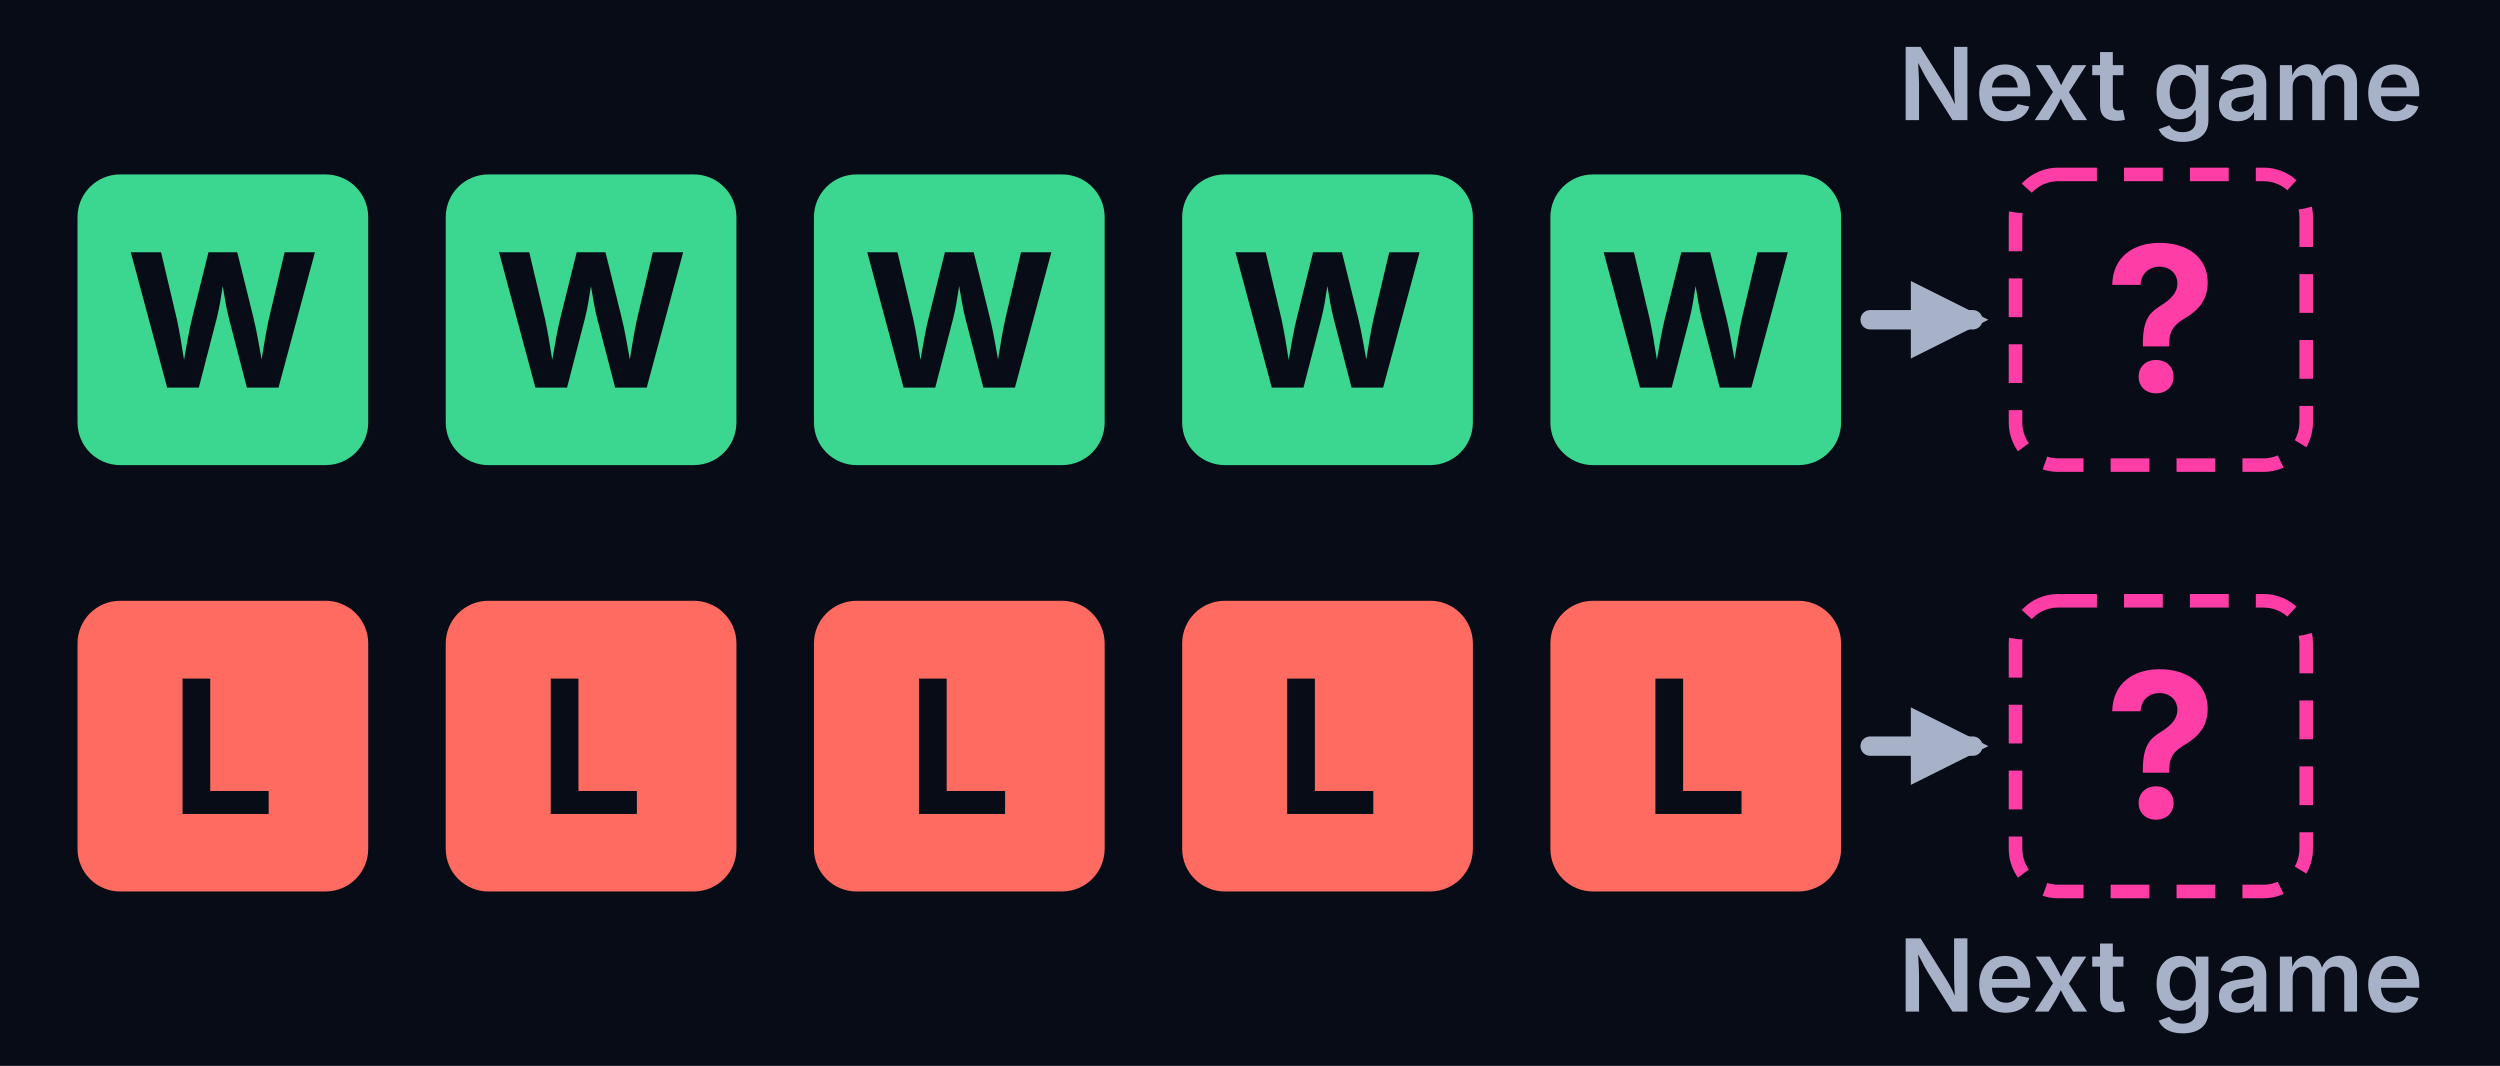
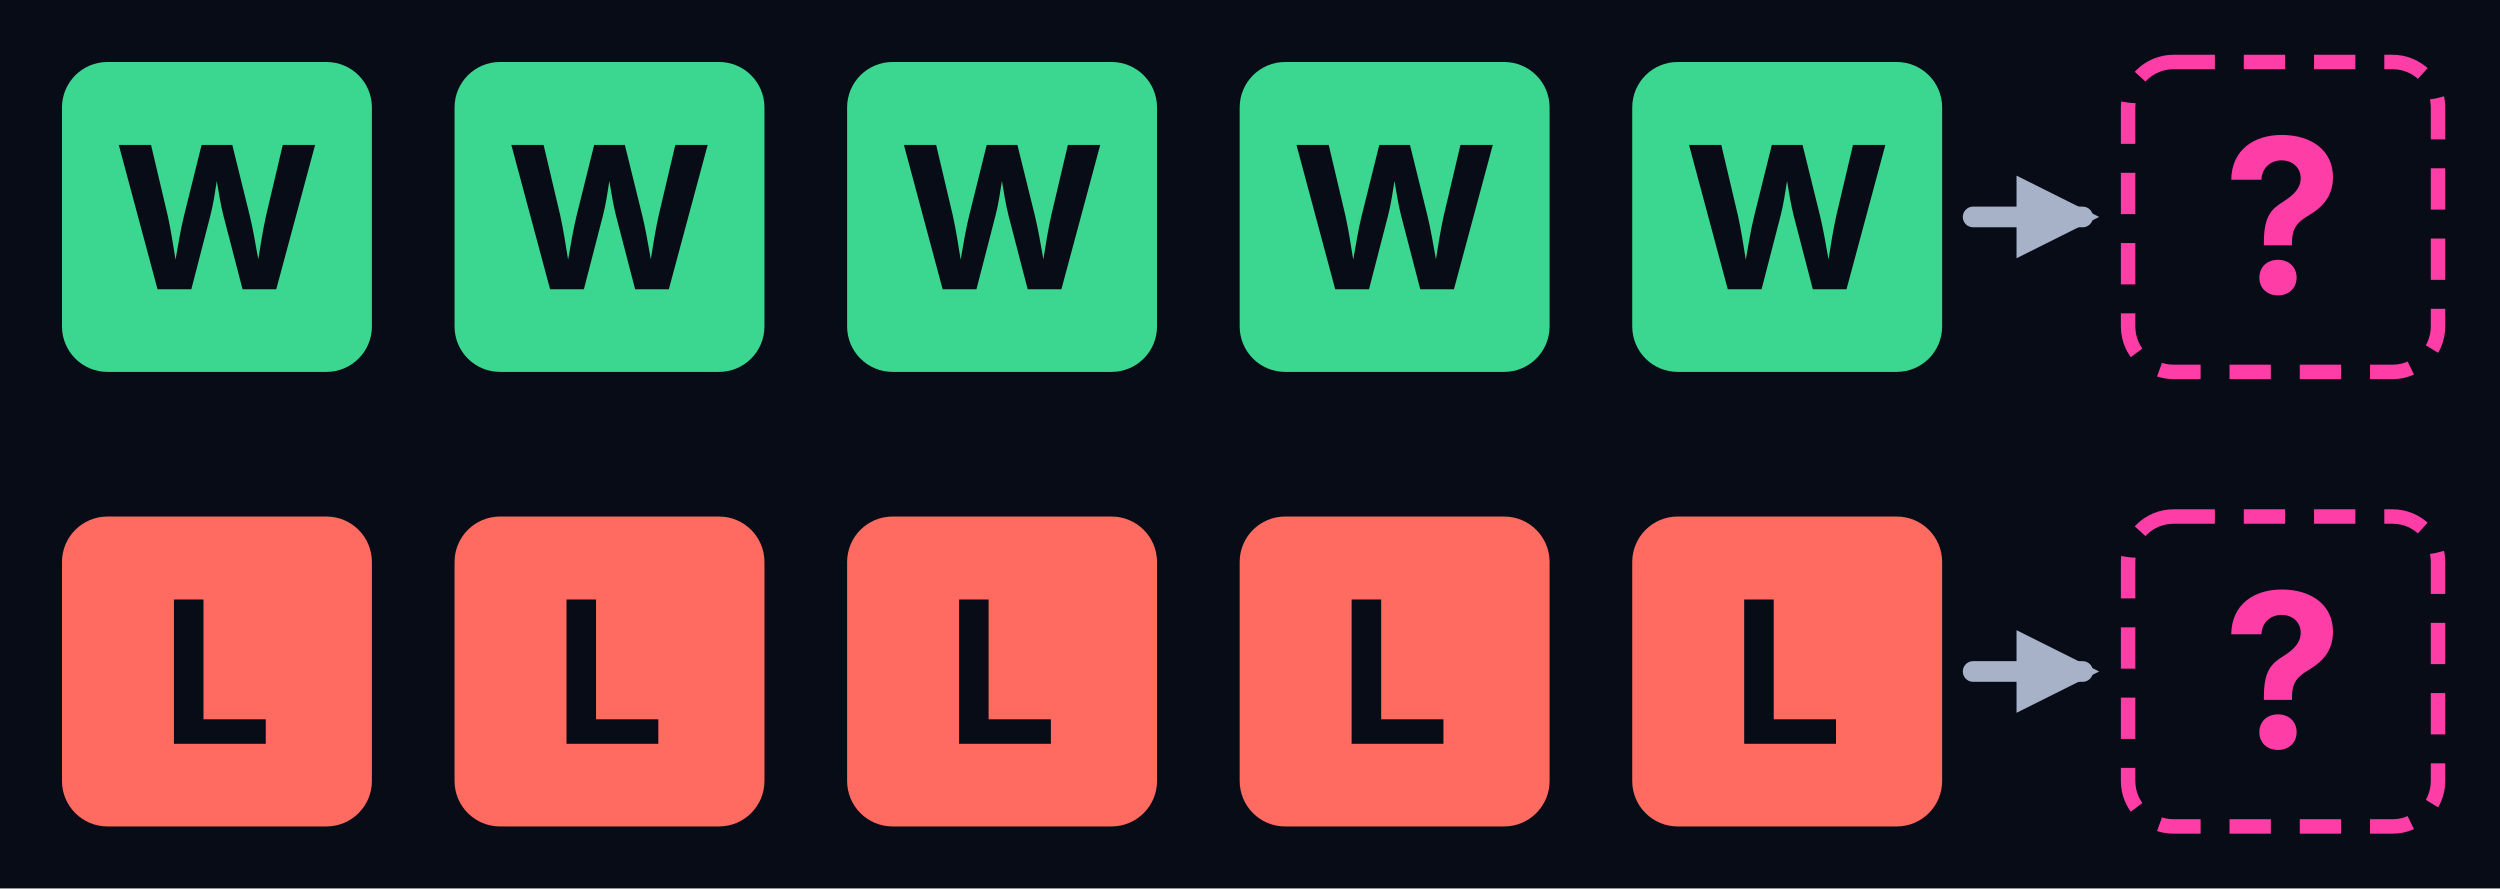
- <svg xmlns="http://www.w3.org/2000/svg" viewBox="110 20 1290 550">
+ <svg xmlns="http://www.w3.org/2000/svg" viewBox="120 80 1210 430">
  <defs>
    <marker id="head" viewBox="0 0 10 10" refX="8" refY="5" markerWidth="4" markerHeight="4" orient="auto">
      <path d="M0 0 L10 5 L0 10 Z" fill="#A7B2C9" />
    </marker>
  </defs>
-   <rect x="110" y="20" width="1290" height="550" fill="#070C16" />
+   <rect x="120" y="80" width="1210" height="430" fill="#070C16" />
  <g font-family="Inter, 'Segoe UI', Arial, sans-serif" font-weight="700" text-anchor="middle">
    <g fill="#3BD68F">
      <rect x="150" y="110" width="150" height="150" rx="22" />
      <rect x="340" y="110" width="150" height="150" rx="22" />
      <rect x="530" y="110" width="150" height="150" rx="22" />
      <rect x="720" y="110" width="150" height="150" rx="22" />
      <rect x="910" y="110" width="150" height="150" rx="22" />
    </g>
    <g fill="#FF6B61">
      <rect x="150" y="330" width="150" height="150" rx="22" />
      <rect x="340" y="330" width="150" height="150" rx="22" />
      <rect x="530" y="330" width="150" height="150" rx="22" />
      <rect x="720" y="330" width="150" height="150" rx="22" />
      <rect x="910" y="330" width="150" height="150" rx="22" />
    </g>
    <g fill="#070C16" font-size="96">
      <text x="225" y="220">W</text>
      <text x="415" y="220">W</text>
      <text x="605" y="220">W</text>
      <text x="795" y="220">W</text>
      <text x="985" y="220">W</text>
      <text x="225" y="440">L</text>
      <text x="415" y="440">L</text>
      <text x="605" y="440">L</text>
      <text x="795" y="440">L</text>
      <text x="985" y="440">L</text>
    </g>
    <g stroke="#A7B2C9" stroke-width="10" stroke-linecap="round" marker-end="url(#head)">
      <line x1="1075" y1="185" x2="1128" y2="185" />
      <line x1="1075" y1="405" x2="1128" y2="405" />
    </g>
    <g fill="none" stroke="#FF3DA6" stroke-width="7" stroke-dasharray="20 14">
      <rect x="1150" y="110" width="150" height="150" rx="22" />
      <rect x="1150" y="330" width="150" height="150" rx="22" />
    </g>
    <g fill="#FF3DA6" font-size="104">
      <text x="1225" y="222">?</text>
      <text x="1225" y="442">?</text>
    </g>
-     <g fill="#A7B2C9" font-weight="600" font-size="52">
-       <text x="1225" y="82">Next game</text>
-       <text x="1225" y="542">Next game</text>
-     </g>
  </g>
</svg>
